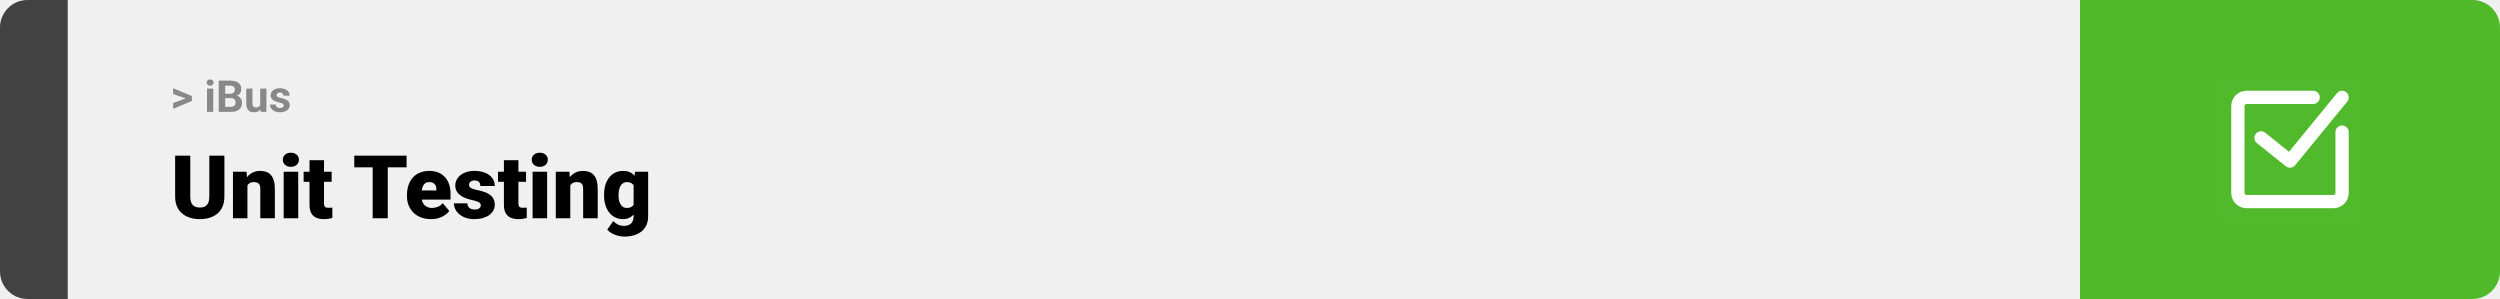
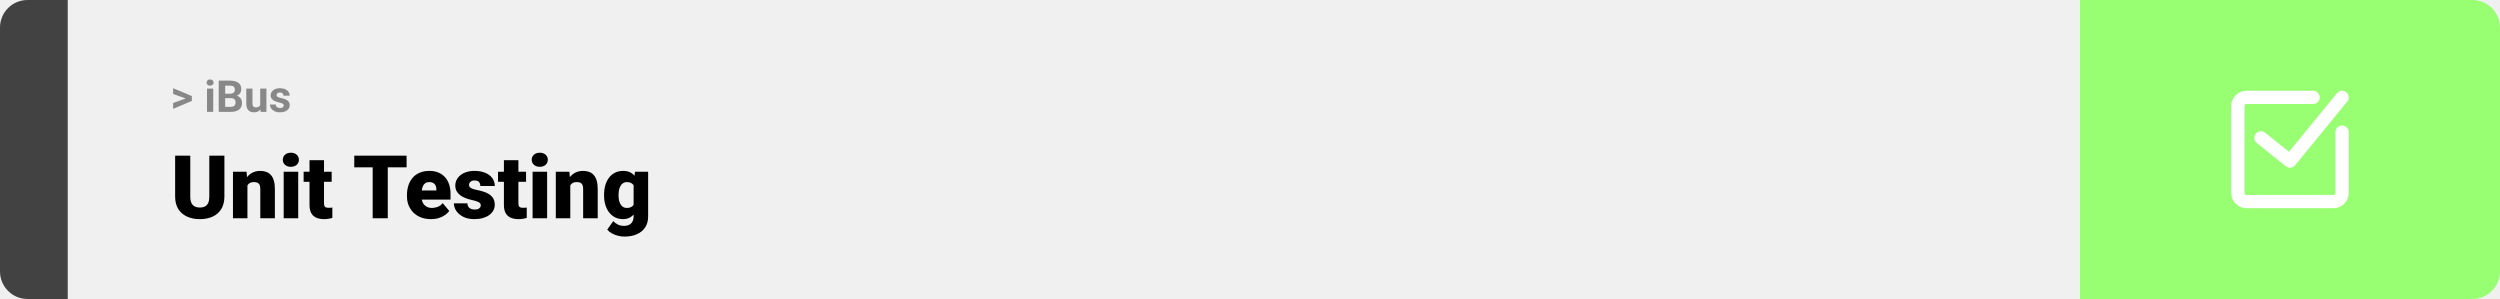
<svg xmlns="http://www.w3.org/2000/svg" width="1363" height="163" viewBox="0 0 1363 163" fill="none">
  <path d="M0 15C0 6.716 6.716 0 15 0H37V163H15C6.716 163 0 156.284 0 148V15Z" fill="#424242" />
  <rect width="1097" height="163" transform="translate(37)" fill="#F0F0F0" />
  <path d="M101.906 53.922L94.394 51.238V48.086L104.602 52.375V54.637L101.906 53.922ZM94.394 56.172L101.918 53.43L104.602 52.785V55.035L94.394 59.324V56.172ZM116.25 48.32V61H112.863V48.32H116.25ZM112.652 45.016C112.652 44.523 112.824 44.117 113.168 43.797C113.512 43.477 113.973 43.316 114.551 43.316C115.121 43.316 115.578 43.477 115.922 43.797C116.273 44.117 116.449 44.523 116.449 45.016C116.449 45.508 116.273 45.914 115.922 46.234C115.578 46.555 115.121 46.715 114.551 46.715C113.973 46.715 113.512 46.555 113.168 46.234C112.824 45.914 112.652 45.508 112.652 45.016ZM125.93 53.512H121.547L121.523 51.098H125.203C125.852 51.098 126.383 51.016 126.797 50.852C127.211 50.68 127.52 50.434 127.723 50.113C127.934 49.785 128.039 49.387 128.039 48.918C128.039 48.387 127.938 47.957 127.734 47.629C127.539 47.301 127.23 47.062 126.809 46.914C126.395 46.766 125.859 46.691 125.203 46.691H122.766V61H119.25V43.938H125.203C126.195 43.938 127.082 44.031 127.863 44.219C128.652 44.406 129.32 44.691 129.867 45.074C130.414 45.457 130.832 45.941 131.121 46.527C131.41 47.105 131.555 47.793 131.555 48.59C131.555 49.293 131.395 49.941 131.074 50.535C130.762 51.129 130.266 51.613 129.586 51.988C128.914 52.363 128.035 52.57 126.949 52.609L125.93 53.512ZM125.777 61H120.586L121.957 58.258H125.777C126.395 58.258 126.898 58.16 127.289 57.965C127.68 57.762 127.969 57.488 128.156 57.145C128.344 56.801 128.438 56.406 128.438 55.961C128.438 55.461 128.352 55.027 128.18 54.66C128.016 54.293 127.75 54.012 127.383 53.816C127.016 53.613 126.531 53.512 125.93 53.512H122.543L122.566 51.098H126.785L127.594 52.047C128.633 52.031 129.469 52.215 130.102 52.598C130.742 52.973 131.207 53.461 131.496 54.062C131.793 54.664 131.941 55.309 131.941 55.996C131.941 57.09 131.703 58.012 131.227 58.762C130.75 59.504 130.051 60.062 129.129 60.438C128.215 60.812 127.098 61 125.777 61ZM141.867 57.965V48.32H145.242V61H142.066L141.867 57.965ZM142.242 55.363L143.238 55.34C143.238 56.184 143.141 56.969 142.945 57.695C142.75 58.414 142.457 59.039 142.066 59.57C141.676 60.094 141.184 60.504 140.59 60.801C139.996 61.09 139.297 61.234 138.492 61.234C137.875 61.234 137.305 61.148 136.781 60.977C136.266 60.797 135.82 60.52 135.445 60.145C135.078 59.762 134.789 59.273 134.578 58.68C134.375 58.078 134.273 57.355 134.273 56.512V48.32H137.648V56.535C137.648 56.91 137.691 57.227 137.777 57.484C137.871 57.742 138 57.953 138.164 58.117C138.328 58.281 138.52 58.398 138.738 58.469C138.965 58.539 139.215 58.574 139.488 58.574C140.184 58.574 140.73 58.434 141.129 58.152C141.535 57.871 141.82 57.488 141.984 57.004C142.156 56.512 142.242 55.965 142.242 55.363ZM154.676 57.496C154.676 57.254 154.605 57.035 154.465 56.84C154.324 56.645 154.062 56.465 153.68 56.301C153.305 56.129 152.762 55.973 152.051 55.832C151.41 55.691 150.812 55.516 150.258 55.305C149.711 55.086 149.234 54.824 148.828 54.52C148.43 54.215 148.117 53.855 147.891 53.441C147.664 53.02 147.551 52.539 147.551 52C147.551 51.469 147.664 50.969 147.891 50.5C148.125 50.031 148.457 49.617 148.887 49.258C149.324 48.891 149.855 48.605 150.48 48.402C151.113 48.191 151.824 48.086 152.613 48.086C153.715 48.086 154.66 48.262 155.449 48.613C156.246 48.965 156.855 49.449 157.277 50.066C157.707 50.676 157.922 51.371 157.922 52.152H154.547C154.547 51.824 154.477 51.531 154.336 51.273C154.203 51.008 153.992 50.801 153.703 50.652C153.422 50.496 153.055 50.418 152.602 50.418C152.227 50.418 151.902 50.484 151.629 50.617C151.355 50.742 151.145 50.914 150.996 51.133C150.855 51.344 150.785 51.578 150.785 51.836C150.785 52.031 150.824 52.207 150.902 52.363C150.988 52.512 151.125 52.648 151.312 52.773C151.5 52.898 151.742 53.016 152.039 53.125C152.344 53.227 152.719 53.32 153.164 53.406C154.078 53.594 154.895 53.84 155.613 54.145C156.332 54.441 156.902 54.848 157.324 55.363C157.746 55.871 157.957 56.539 157.957 57.367C157.957 57.93 157.832 58.445 157.582 58.914C157.332 59.383 156.973 59.793 156.504 60.145C156.035 60.488 155.473 60.758 154.816 60.953C154.168 61.141 153.438 61.234 152.625 61.234C151.445 61.234 150.445 61.023 149.625 60.602C148.812 60.18 148.195 59.645 147.773 58.996C147.359 58.34 147.152 57.668 147.152 56.98H150.352C150.367 57.441 150.484 57.812 150.703 58.094C150.93 58.375 151.215 58.578 151.559 58.703C151.91 58.828 152.289 58.891 152.695 58.891C153.133 58.891 153.496 58.832 153.785 58.715C154.074 58.59 154.293 58.426 154.441 58.223C154.598 58.012 154.676 57.77 154.676 57.496Z" fill="#888888" />
  <path d="M114.117 84.875H122.344V107.164C122.344 109.82 121.789 112.07 120.68 113.914C119.57 115.742 118.016 117.125 116.016 118.062C114.016 119 111.664 119.469 108.961 119.469C106.289 119.469 103.938 119 101.906 118.062C99.891 117.125 98.312 115.742 97.172 113.914C96.047 112.07 95.484 109.82 95.484 107.164V84.875H103.734V107.164C103.734 108.57 103.938 109.719 104.344 110.609C104.75 111.484 105.344 112.125 106.125 112.531C106.906 112.938 107.852 113.141 108.961 113.141C110.086 113.141 111.031 112.938 111.797 112.531C112.562 112.125 113.141 111.484 113.531 110.609C113.922 109.719 114.117 108.57 114.117 107.164V84.875ZM134.906 99.055V119H127.008V93.641H134.414L134.906 99.055ZM133.969 105.453L132.117 105.5C132.117 103.562 132.352 101.836 132.82 100.32C133.289 98.789 133.953 97.492 134.812 96.43C135.672 95.367 136.695 94.562 137.883 94.016C139.086 93.453 140.422 93.172 141.891 93.172C143.062 93.172 144.133 93.344 145.102 93.688C146.086 94.031 146.93 94.586 147.633 95.352C148.352 96.117 148.898 97.133 149.273 98.398C149.664 99.648 149.859 101.195 149.859 103.039V119H141.914V103.016C141.914 102 141.773 101.227 141.492 100.695C141.211 100.148 140.805 99.773 140.273 99.57C139.742 99.367 139.094 99.266 138.328 99.266C137.516 99.266 136.828 99.422 136.266 99.734C135.703 100.047 135.25 100.484 134.906 101.047C134.578 101.594 134.336 102.242 134.18 102.992C134.039 103.742 133.969 104.562 133.969 105.453ZM162.586 93.641V119H154.664V93.641H162.586ZM154.195 87.102C154.195 85.977 154.602 85.055 155.414 84.336C156.227 83.617 157.281 83.258 158.578 83.258C159.875 83.258 160.93 83.617 161.742 84.336C162.555 85.055 162.961 85.977 162.961 87.102C162.961 88.227 162.555 89.148 161.742 89.867C160.93 90.586 159.875 90.945 158.578 90.945C157.281 90.945 156.227 90.586 155.414 89.867C154.602 89.148 154.195 88.227 154.195 87.102ZM180.82 93.641V99.125H165.539V93.641H180.82ZM168.75 87.336H176.648V110.727C176.648 111.398 176.727 111.922 176.883 112.297C177.039 112.656 177.305 112.914 177.68 113.07C178.07 113.211 178.586 113.281 179.227 113.281C179.68 113.281 180.055 113.273 180.352 113.258C180.648 113.227 180.93 113.188 181.195 113.141V118.789C180.523 119.008 179.82 119.172 179.086 119.281C178.352 119.406 177.57 119.469 176.742 119.469C175.055 119.469 173.609 119.203 172.406 118.672C171.219 118.141 170.312 117.305 169.688 116.164C169.062 115.023 168.75 113.539 168.75 111.711V87.336ZM211.406 84.875V119H203.18V84.875H211.406ZM221.672 84.875V91.227H193.148V84.875H221.672ZM234.961 119.469C232.898 119.469 231.055 119.148 229.43 118.508C227.805 117.852 226.43 116.953 225.305 115.812C224.195 114.672 223.344 113.359 222.75 111.875C222.172 110.391 221.883 108.82 221.883 107.164V106.273C221.883 104.414 222.141 102.695 222.656 101.117C223.172 99.523 223.938 98.133 224.953 96.945C225.969 95.758 227.242 94.836 228.773 94.18C230.305 93.508 232.086 93.172 234.117 93.172C235.914 93.172 237.523 93.461 238.945 94.039C240.367 94.617 241.57 95.445 242.555 96.523C243.555 97.602 244.312 98.906 244.828 100.438C245.359 101.969 245.625 103.688 245.625 105.594V108.805H224.906V103.859H237.914V103.25C237.93 102.406 237.781 101.688 237.469 101.094C237.172 100.5 236.734 100.047 236.156 99.734C235.578 99.422 234.875 99.266 234.047 99.266C233.188 99.266 232.477 99.453 231.914 99.828C231.367 100.203 230.938 100.719 230.625 101.375C230.328 102.016 230.117 102.758 229.992 103.602C229.867 104.445 229.805 105.336 229.805 106.273V107.164C229.805 108.102 229.93 108.953 230.18 109.719C230.445 110.484 230.82 111.141 231.305 111.688C231.805 112.219 232.398 112.633 233.086 112.93C233.789 113.227 234.586 113.375 235.477 113.375C236.555 113.375 237.617 113.172 238.664 112.766C239.711 112.359 240.609 111.688 241.359 110.75L244.945 115.016C244.43 115.75 243.695 116.461 242.742 117.148C241.805 117.836 240.68 118.398 239.367 118.836C238.055 119.258 236.586 119.469 234.961 119.469ZM262.125 111.875C262.125 111.438 261.977 111.062 261.68 110.75C261.398 110.422 260.898 110.125 260.18 109.859C259.461 109.578 258.453 109.297 257.156 109.016C255.922 108.75 254.758 108.398 253.664 107.961C252.586 107.523 251.641 106.992 250.828 106.367C250.016 105.742 249.375 105 248.906 104.141C248.453 103.281 248.227 102.297 248.227 101.188C248.227 100.109 248.453 99.094 248.906 98.141C249.375 97.172 250.055 96.32 250.945 95.586C251.852 94.836 252.953 94.25 254.25 93.828C255.547 93.391 257.023 93.172 258.68 93.172C260.961 93.172 262.93 93.523 264.586 94.227C266.242 94.914 267.516 95.883 268.406 97.133C269.312 98.367 269.766 99.797 269.766 101.422H261.867C261.867 100.781 261.758 100.234 261.539 99.781C261.336 99.328 261 98.984 260.531 98.75C260.062 98.5 259.438 98.375 258.656 98.375C258.109 98.375 257.609 98.477 257.156 98.68C256.719 98.883 256.367 99.164 256.102 99.523C255.836 99.883 255.703 100.305 255.703 100.789C255.703 101.133 255.781 101.445 255.938 101.727C256.109 101.992 256.367 102.242 256.711 102.477C257.055 102.695 257.492 102.898 258.023 103.086C258.555 103.258 259.195 103.414 259.945 103.555C261.648 103.867 263.242 104.312 264.727 104.891C266.211 105.469 267.414 106.289 268.336 107.352C269.273 108.414 269.742 109.844 269.742 111.641C269.742 112.766 269.484 113.805 268.969 114.758C268.453 115.695 267.711 116.523 266.742 117.242C265.773 117.945 264.609 118.492 263.25 118.883C261.891 119.273 260.359 119.469 258.656 119.469C256.234 119.469 254.188 119.039 252.516 118.18C250.844 117.305 249.578 116.211 248.719 114.898C247.875 113.57 247.453 112.227 247.453 110.867H254.812C254.844 111.648 255.031 112.289 255.375 112.789C255.734 113.289 256.211 113.656 256.805 113.891C257.398 114.125 258.086 114.242 258.867 114.242C259.586 114.242 260.18 114.141 260.648 113.938C261.133 113.734 261.5 113.461 261.75 113.117C262 112.758 262.125 112.344 262.125 111.875ZM286.805 93.641V99.125H271.523V93.641H286.805ZM274.734 87.336H282.633V110.727C282.633 111.398 282.711 111.922 282.867 112.297C283.023 112.656 283.289 112.914 283.664 113.07C284.055 113.211 284.57 113.281 285.211 113.281C285.664 113.281 286.039 113.273 286.336 113.258C286.633 113.227 286.914 113.188 287.18 113.141V118.789C286.508 119.008 285.805 119.172 285.07 119.281C284.336 119.406 283.555 119.469 282.727 119.469C281.039 119.469 279.594 119.203 278.391 118.672C277.203 118.141 276.297 117.305 275.672 116.164C275.047 115.023 274.734 113.539 274.734 111.711V87.336ZM298.289 93.641V119H290.367V93.641H298.289ZM289.898 87.102C289.898 85.977 290.305 85.055 291.117 84.336C291.93 83.617 292.984 83.258 294.281 83.258C295.578 83.258 296.633 83.617 297.445 84.336C298.258 85.055 298.664 85.977 298.664 87.102C298.664 88.227 298.258 89.148 297.445 89.867C296.633 90.586 295.578 90.945 294.281 90.945C292.984 90.945 291.93 90.586 291.117 89.867C290.305 89.148 289.898 88.227 289.898 87.102ZM310.922 99.055V119H303.023V93.641H310.43L310.922 99.055ZM309.984 105.453L308.133 105.5C308.133 103.562 308.367 101.836 308.836 100.32C309.305 98.789 309.969 97.492 310.828 96.43C311.688 95.367 312.711 94.562 313.898 94.016C315.102 93.453 316.438 93.172 317.906 93.172C319.078 93.172 320.148 93.344 321.117 93.688C322.102 94.031 322.945 94.586 323.648 95.352C324.367 96.117 324.914 97.133 325.289 98.398C325.68 99.648 325.875 101.195 325.875 103.039V119H317.93V103.016C317.93 102 317.789 101.227 317.508 100.695C317.227 100.148 316.82 99.773 316.289 99.57C315.758 99.367 315.109 99.266 314.344 99.266C313.531 99.266 312.844 99.422 312.281 99.734C311.719 100.047 311.266 100.484 310.922 101.047C310.594 101.594 310.352 102.242 310.195 102.992C310.055 103.742 309.984 104.562 309.984 105.453ZM346.195 93.641H353.367V118.016C353.367 120.359 352.828 122.344 351.75 123.969C350.672 125.609 349.164 126.852 347.227 127.695C345.305 128.555 343.055 128.984 340.477 128.984C339.336 128.984 338.172 128.836 336.984 128.539C335.797 128.258 334.688 127.836 333.656 127.273C332.625 126.711 331.758 126.016 331.055 125.188L334.359 120.547C335 121.266 335.805 121.875 336.773 122.375C337.742 122.891 338.883 123.148 340.195 123.148C341.336 123.148 342.289 122.945 343.055 122.539C343.836 122.133 344.43 121.539 344.836 120.758C345.242 119.992 345.445 119.062 345.445 117.969V99.641L346.195 93.641ZM329.344 106.625V106.133C329.344 104.211 329.578 102.461 330.047 100.883C330.531 99.289 331.219 97.922 332.109 96.781C333.016 95.625 334.109 94.734 335.391 94.109C336.672 93.484 338.117 93.172 339.727 93.172C341.461 93.172 342.883 93.508 343.992 94.18C345.117 94.836 346.016 95.758 346.688 96.945C347.375 98.133 347.906 99.523 348.281 101.117C348.672 102.695 349 104.398 349.266 106.227V106.812C349 108.531 348.633 110.156 348.164 111.688C347.711 113.203 347.117 114.547 346.383 115.719C345.648 116.891 344.727 117.812 343.617 118.484C342.523 119.141 341.211 119.469 339.68 119.469C338.086 119.469 336.648 119.148 335.367 118.508C334.102 117.867 333.016 116.969 332.109 115.812C331.219 114.656 330.531 113.297 330.047 111.734C329.578 110.172 329.344 108.469 329.344 106.625ZM337.242 106.133V106.625C337.242 107.578 337.328 108.461 337.5 109.273C337.688 110.086 337.969 110.805 338.344 111.43C338.719 112.039 339.18 112.516 339.727 112.859C340.289 113.203 340.945 113.375 341.695 113.375C342.836 113.375 343.758 113.133 344.461 112.648C345.164 112.164 345.672 111.477 345.984 110.586C346.297 109.695 346.43 108.648 346.383 107.445V105.594C346.414 104.562 346.344 103.656 346.172 102.875C346 102.078 345.727 101.414 345.352 100.883C344.992 100.352 344.508 99.953 343.898 99.688C343.305 99.406 342.586 99.266 341.742 99.266C341.008 99.266 340.359 99.438 339.797 99.781C339.234 100.125 338.766 100.609 338.391 101.234C338.016 101.844 337.727 102.57 337.523 103.414C337.336 104.242 337.242 105.148 337.242 106.133Z" fill="black" />
-   <path d="M1134 0H1348C1356.28 0 1363 6.716 1363 15V148C1363 156.284 1356.28 163 1348 163H1134V0Z" fill="#50B92A" />
+   <path d="M1134 0H1348C1356.28 0 1363 6.716 1363 15V148C1363 156.284 1356.28 163 1348 163H1134V0Z" fill="#97FF71" />
  <path d="M1210.62 43.625H1286.38V119.375H1210.62V43.625Z" fill="white" fill-opacity="0.01" />
  <path d="M1276.91 72.031V105.172C1276.91 107.787 1274.79 109.906 1272.17 109.906H1224.83C1222.21 109.906 1220.09 107.787 1220.09 105.172V57.828C1220.09 55.213 1222.21 53.094 1224.83 53.094H1261.12" stroke="white" stroke-width="7.24" stroke-linecap="round" stroke-linejoin="round" />
  <path d="M1232.72 75.188L1248.5 87.812L1276.91 53.094" stroke="white" stroke-width="7.24" stroke-linecap="round" stroke-linejoin="round" />
</svg>
